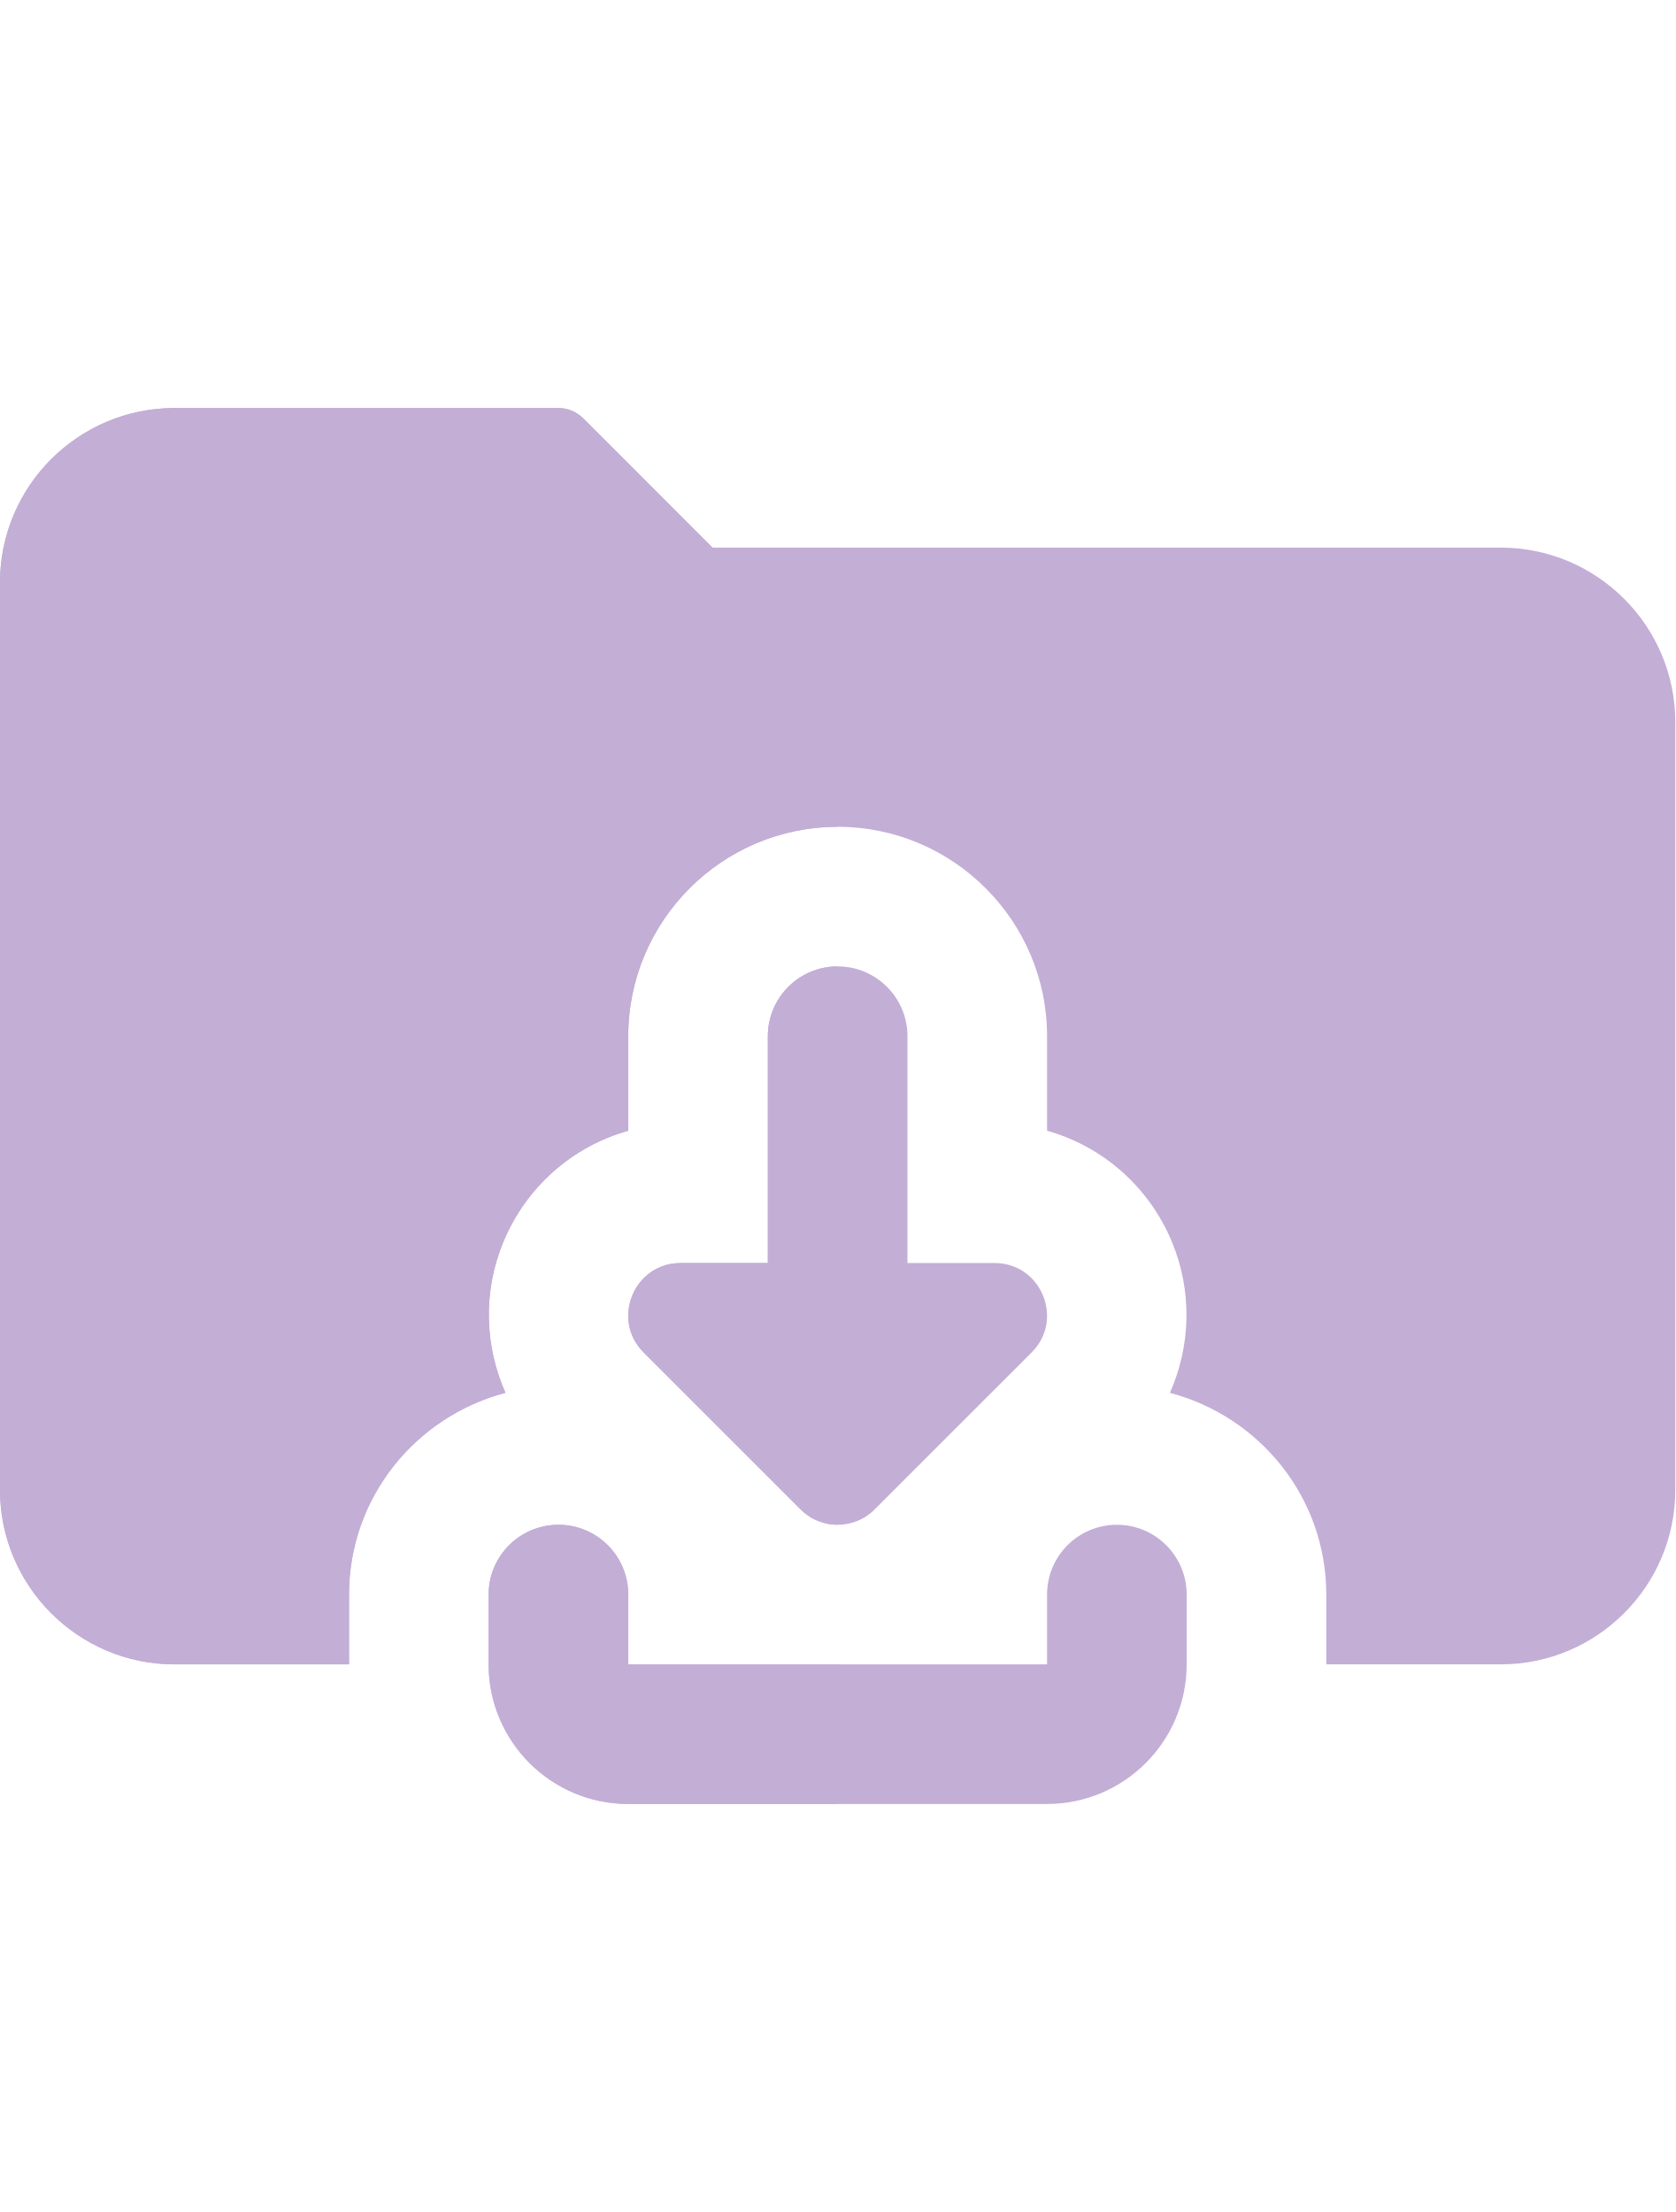
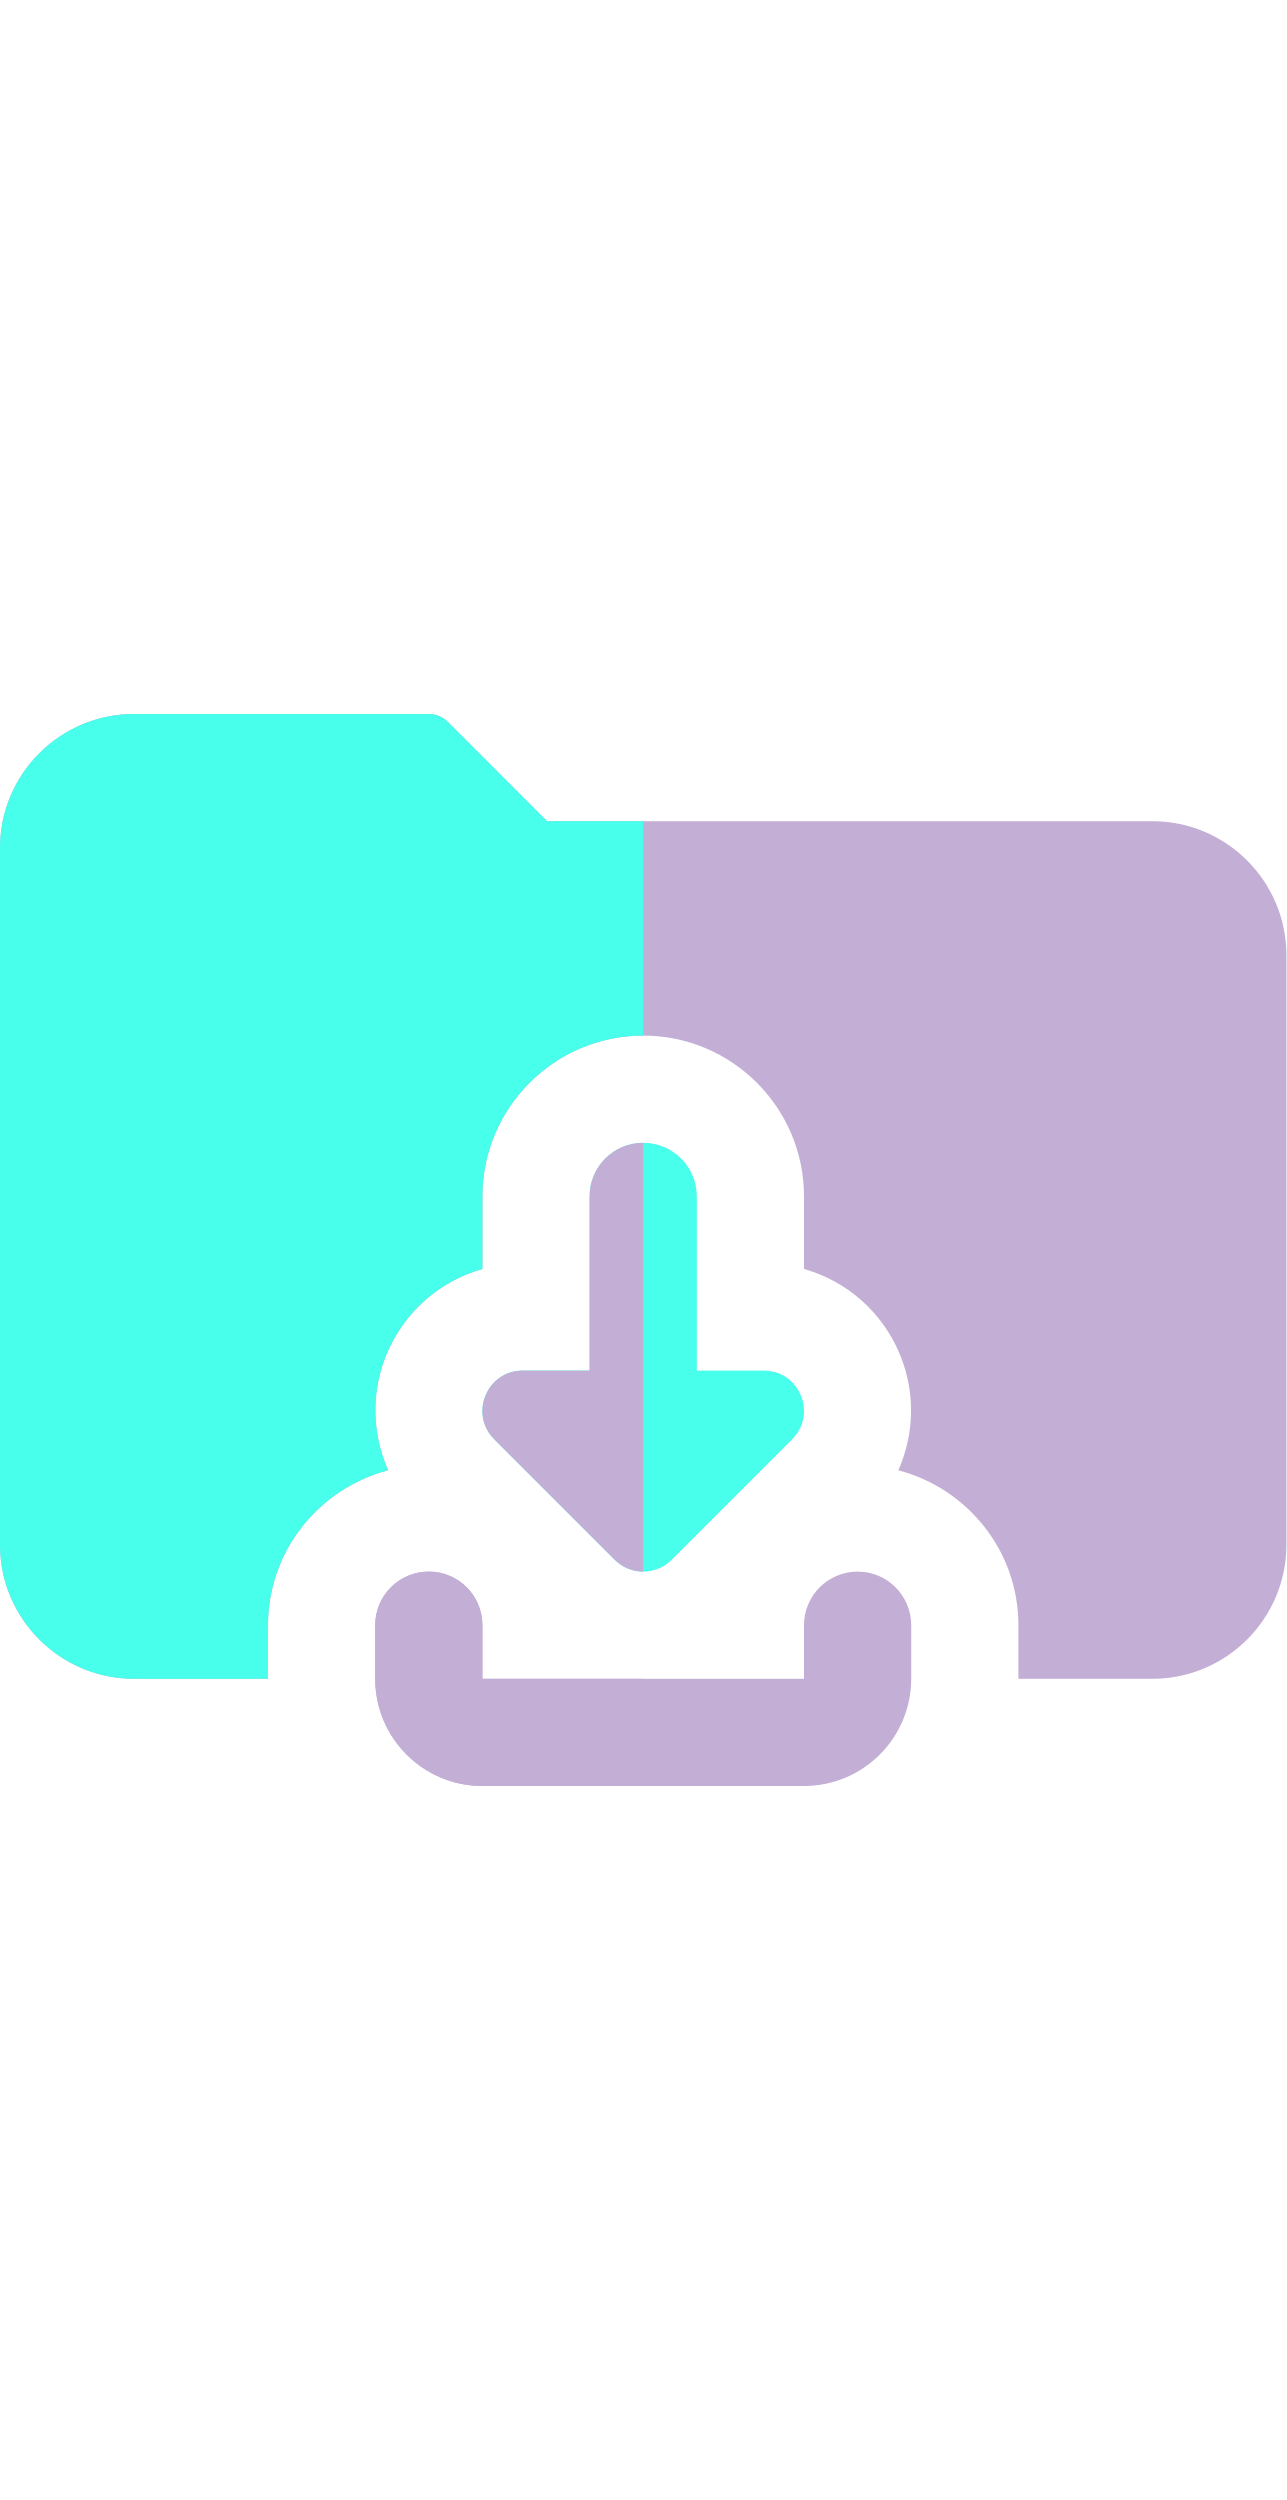
- <svg xmlns="http://www.w3.org/2000/svg" id="color" enable-background="new 0 0 24 24" height="412" viewBox="0 0 24 24" width="312">
-   <path d="m14.25 14.25h-1.25v-3.25c0-.552-.447-1-1-1s-1 .448-1 1v3.25h-1.25c-.666 0-1.001.809-.53 1.28l2.25 2.25c.146.147.339.22.53.22s.384-.073.53-.22l2.25-2.25c.471-.471.136-1.28-.53-1.28z" fill="#C3AED6" />
+ <svg xmlns="http://www.w3.org/2000/svg" id="color" enable-background="new 0 0 24 24" height="412" viewBox="0 0 24 24" width="212">
+   <path d="m14.25 14.25h-1.25v-3.25c0-.552-.447-1-1-1s-1 .448-1 1v3.25h-1.25c-.666 0-1.001.809-.53 1.28l2.25 2.25c.146.147.339.22.53.22s.384-.073.53-.22l2.25-2.25c.471-.471.136-1.28-.53-1.28z" fill="#47ffeb" />
  <path d="m15 22h-6c-1.104 0-2-.897-2-2v-1c0-.552.447-1 1-1s1 .448 1 1v1h6v-1c0-.552.447-1 1-1s1 .448 1 1v1c0 1.103-.896 2-2 2z" fill="#C3AED6" />
  <path d="m21.5 4h-11.293l-1.853-1.854c-.094-.093-.221-.146-.354-.146h-5.5c-1.379 0-2.5 1.122-2.5 2.5v13c0 1.378 1.121 2.5 2.5 2.5h2.5v-1c0-1.391.955-2.552 2.241-2.891-.299-.674-.325-1.451-.03-2.162.328-.792.993-1.369 1.789-1.593v-1.354c0-1.654 1.346-3 3-3s3 1.346 3 3v1.354c.796.225 1.461.802 1.789 1.594.295.711.269 1.488-.029 2.162 1.285.338 2.24 1.499 2.24 2.89v1h2.5c1.379 0 2.5-1.122 2.5-2.5v-11c0-1.378-1.121-2.5-2.5-2.5z" fill="#C3AED6" />
  <path d="m12 10c-.553 0-1 .448-1 1v3.25h-1.25c-.666 0-1.001.809-.53 1.28l2.25 2.25c.146.147.339.22.53.22z" fill="#C3AED6" />
  <path d="m8 18c-.553 0-1 .448-1 1v1c0 1.103.897 2 2 2h3v-2h-3v-1c0-.552-.447-1-1-1z" fill="#C3AED6" />
-   <path d="m8 2h-5.5c-1.379 0-2.5 1.122-2.5 2.5v13c0 1.378 1.121 2.5 2.5 2.5h2.5v-1c0-1.391.955-2.552 2.241-2.891-.299-.674-.325-1.451-.03-2.162.328-.792.993-1.369 1.789-1.593v-1.354c0-1.654 1.346-3 3-3v-4h-1.793l-1.853-1.854c-.094-.093-.221-.146-.354-.146z" fill="#C3AED6" />
+   <path d="m8 2h-5.5c-1.379 0-2.5 1.122-2.5 2.5v13c0 1.378 1.121 2.5 2.5 2.5h2.5v-1c0-1.391.955-2.552 2.241-2.891-.299-.674-.325-1.451-.03-2.162.328-.792.993-1.369 1.789-1.593v-1.354c0-1.654 1.346-3 3-3v-4h-1.793l-1.853-1.854c-.094-.093-.221-.146-.354-.146z" fill="#47ffeb" />
</svg>
